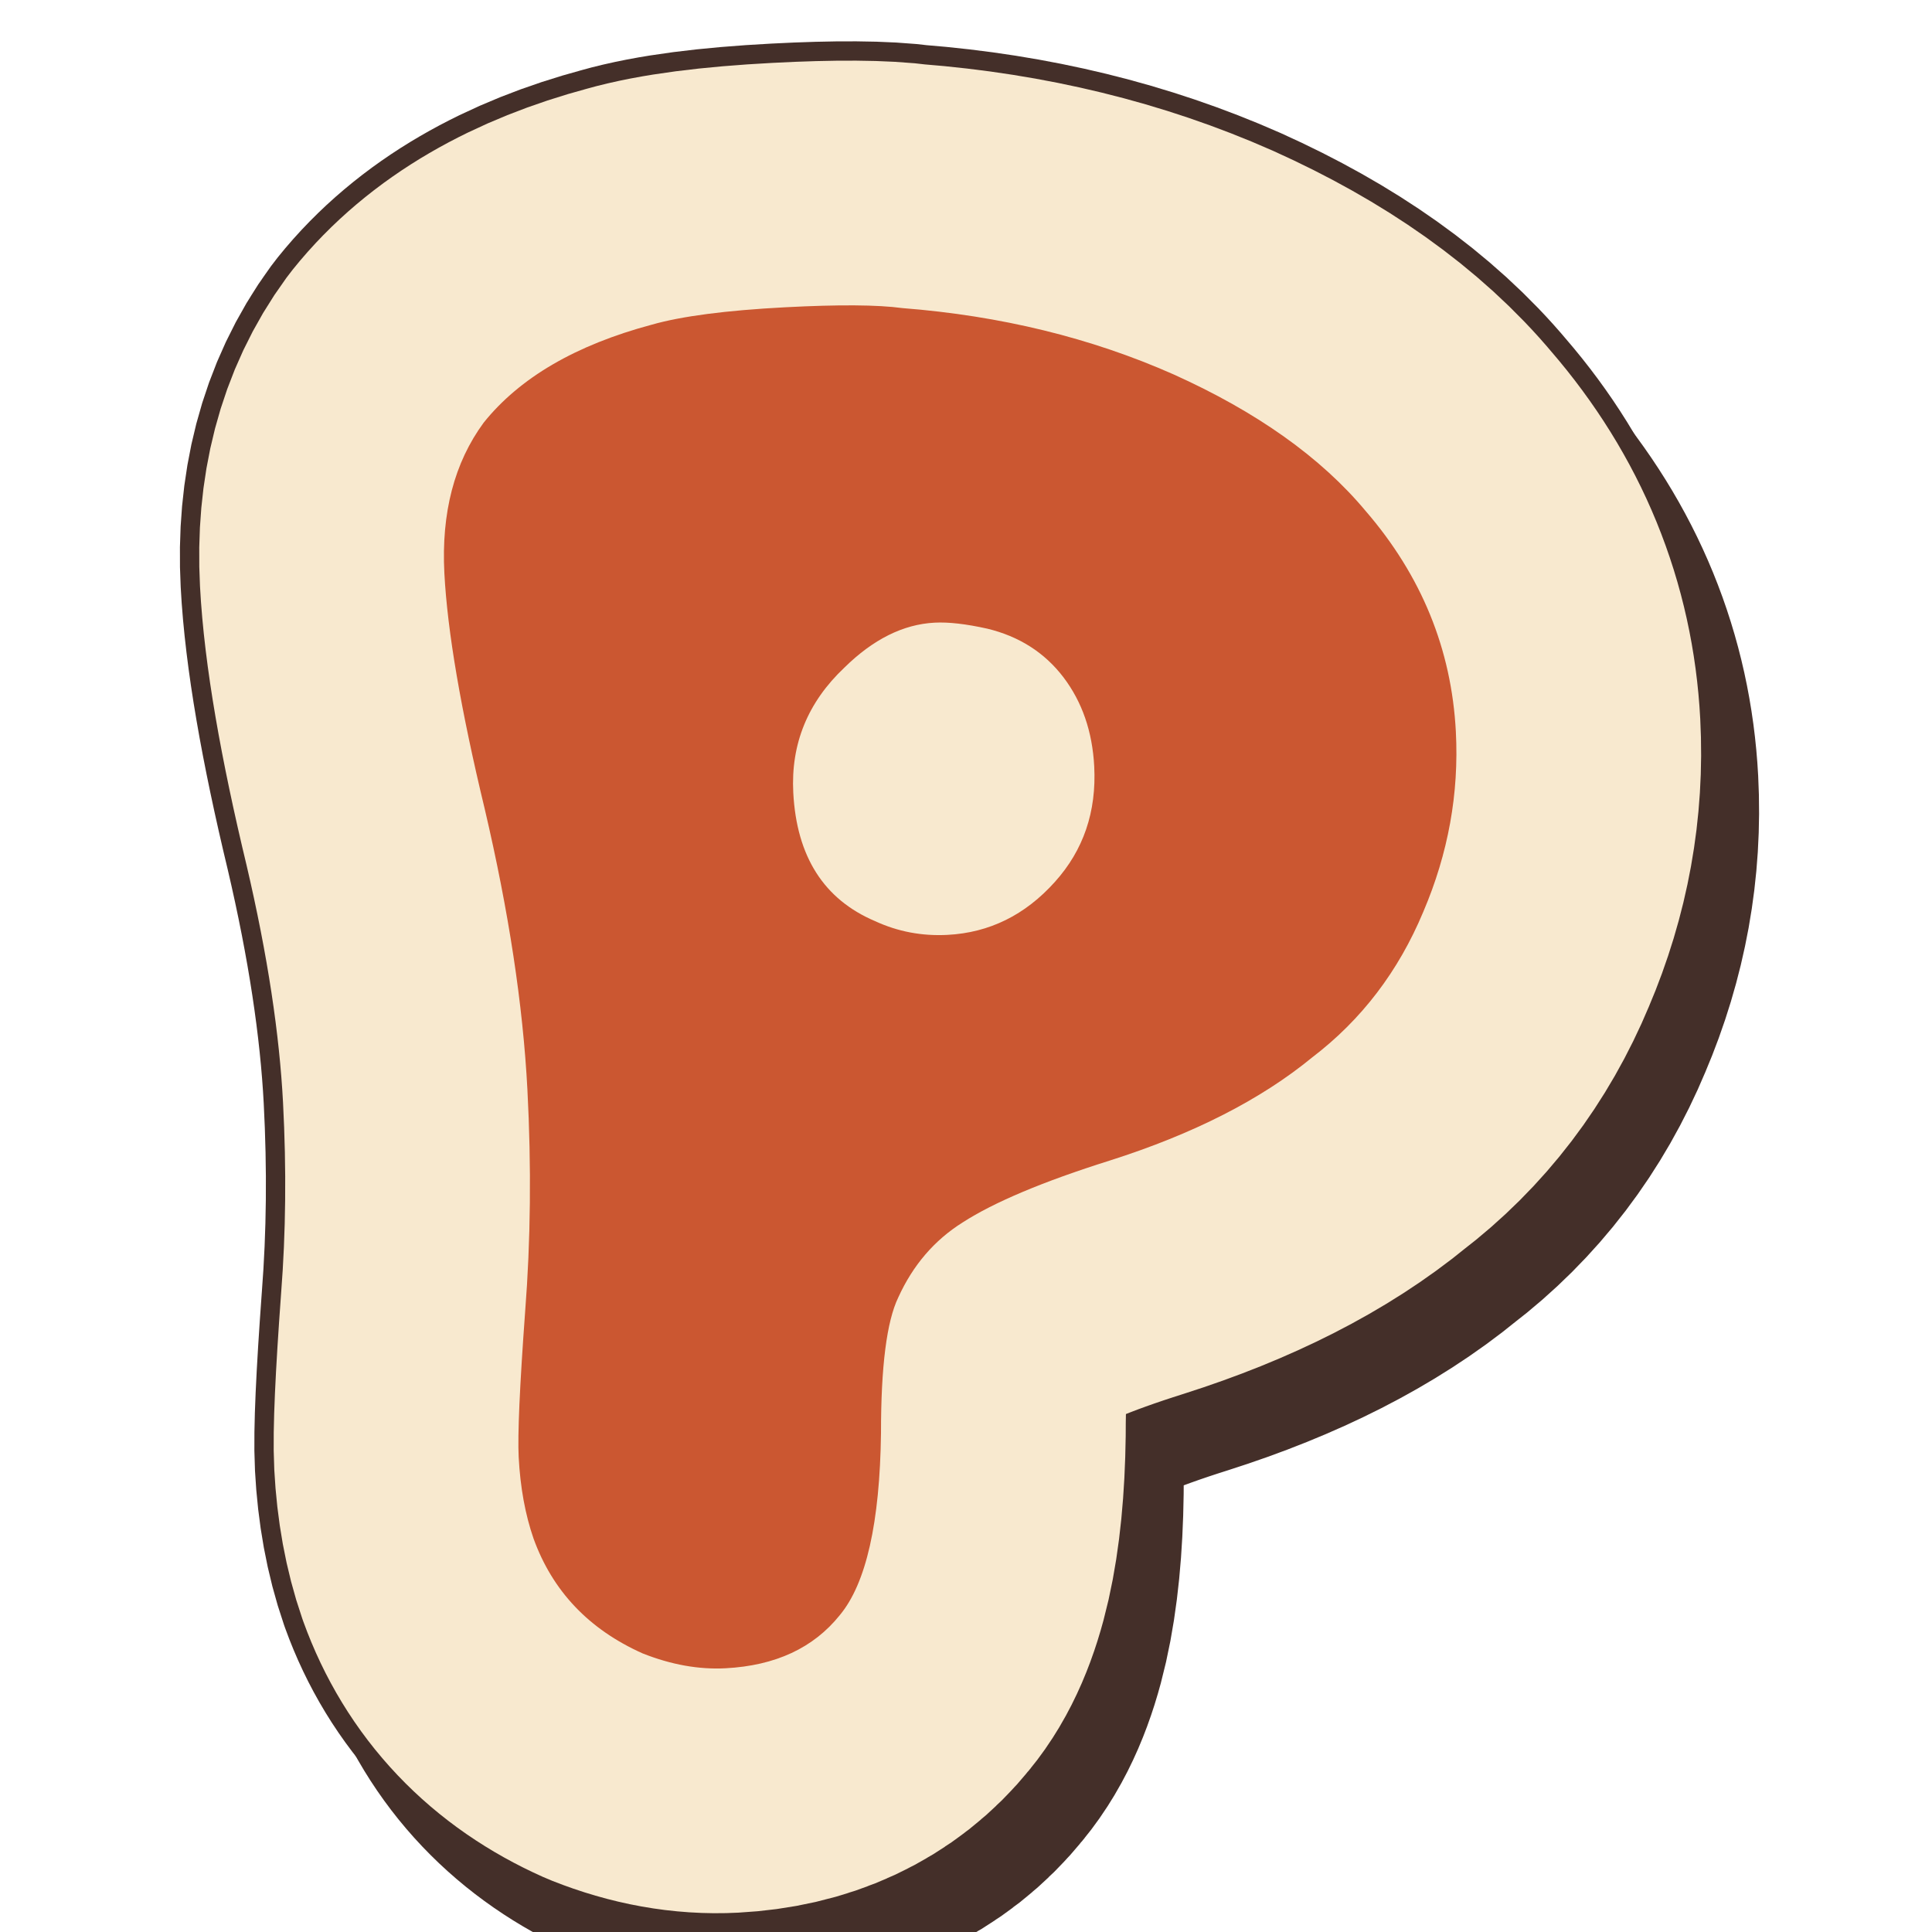
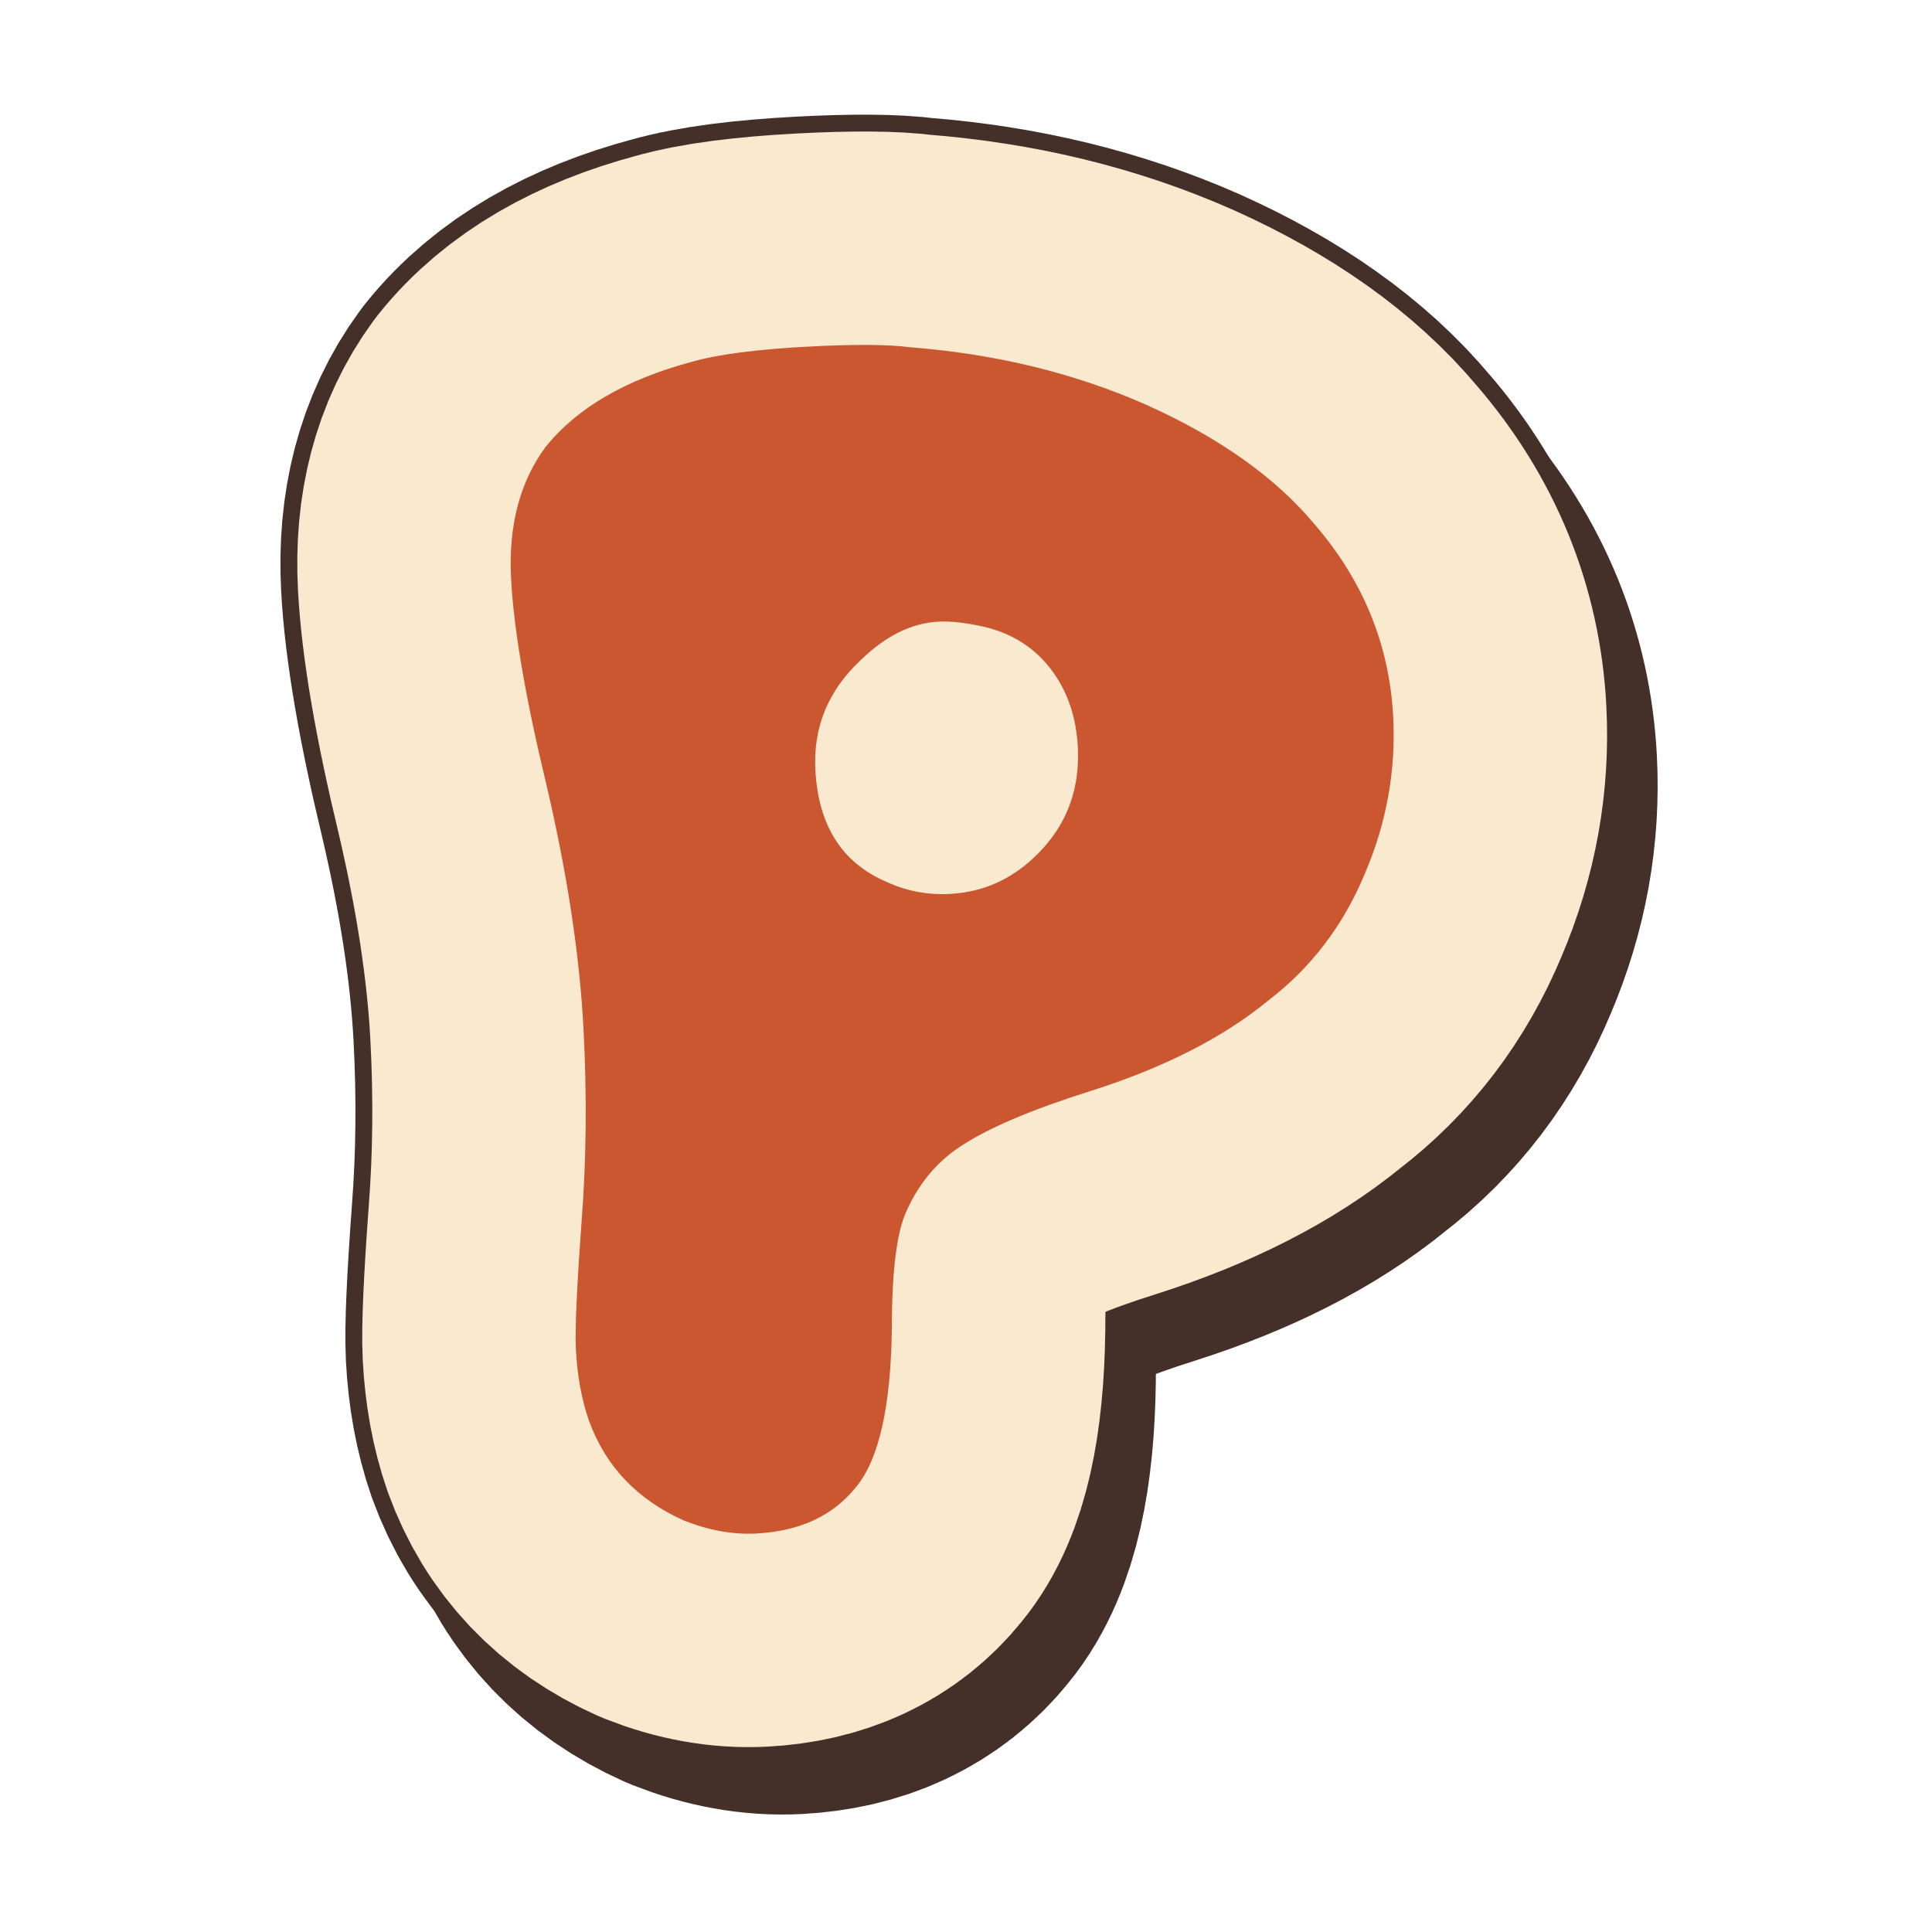
- <svg xmlns="http://www.w3.org/2000/svg" viewBox="-36.1 -23.0 150.0 150.0" role="img" aria-label="PANGEA">
+ <svg xmlns="http://www.w3.org/2000/svg" viewBox="-47.1 -30.0 172.0 172.0" role="img" aria-label="PANGEA">
  <g transform="translate(3 4.5)">
    <path transform="translate(-3.79 1) rotate(-3 42.7 50)" fill="#442F29" stroke="#442F29" stroke-width="41.0" stroke-linejoin="round" d="M20.87 0Q24.39 -0.81 31.3 -0.81Q37.53 -0.81 40.38 -0.27Q51.76 1.22 61.11 5.96Q70.6 10.84 75.47 17.34Q81.57 25.2 81.57 34.82Q81.57 42.01 78.32 48.64Q75.07 55.42 69.11 59.49Q62.87 64.09 52.98 66.67Q45.12 68.7 41.33 70.87Q37.94 72.76 36.04 76.42Q34.55 79.13 34.15 86.86Q33.47 97.29 30.22 100.81Q26.96 104.47 21.14 104.47Q18.02 104.47 14.77 102.98Q8.67 99.86 6.78 93.63Q5.96 90.79 5.96 87.26Q5.96 84.69 7.05 76.02Q8.13 67.75 8.13 58.81Q8.13 48.92 5.96 36.86Q3.79 25.2 3.79 18.43Q3.79 11.38 7.45 6.91Q11.92 1.9 20.87 0Z" />
  </g>
  <path transform="translate(-3.79 1) rotate(-3 42.7 50)" fill="#442F29" stroke="#442F29" stroke-width="41.0" stroke-linejoin="round" d="M20.87 0Q24.39 -0.81 31.3 -0.81Q37.53 -0.81 40.38 -0.27Q51.76 1.22 61.11 5.96Q70.6 10.84 75.47 17.34Q81.57 25.2 81.57 34.82Q81.57 42.01 78.32 48.64Q75.07 55.42 69.11 59.49Q62.87 64.09 52.98 66.67Q45.12 68.7 41.33 70.87Q37.94 72.76 36.04 76.42Q34.55 79.13 34.15 86.86Q33.47 97.29 30.22 100.81Q26.96 104.47 21.14 104.47Q18.02 104.47 14.77 102.98Q8.67 99.86 6.78 93.63Q5.96 90.79 5.96 87.26Q5.96 84.69 7.05 76.02Q8.13 67.75 8.13 58.81Q8.13 48.92 5.96 36.86Q3.79 25.2 3.79 18.43Q3.79 11.38 7.45 6.91Q11.92 1.9 20.87 0Z" />
  <path transform="translate(-3.79 1) rotate(-3 42.7 50)" fill="#F8E9CF" stroke="#F8E9CF" stroke-width="38.0" stroke-linejoin="round" d="M20.87 0Q24.39 -0.81 31.3 -0.81Q37.53 -0.81 40.38 -0.27Q51.76 1.22 61.11 5.96Q70.6 10.84 75.47 17.34Q81.57 25.2 81.57 34.82Q81.57 42.01 78.32 48.64Q75.07 55.42 69.11 59.49Q62.87 64.09 52.98 66.67Q45.12 68.7 41.33 70.87Q37.94 72.76 36.04 76.42Q34.55 79.13 34.15 86.86Q33.47 97.29 30.22 100.81Q26.96 104.47 21.14 104.47Q18.02 104.47 14.77 102.98Q8.67 99.86 6.78 93.63Q5.96 90.79 5.96 87.26Q5.96 84.69 7.05 76.02Q8.13 67.75 8.13 58.81Q8.13 48.92 5.96 36.86Q3.79 25.2 3.79 18.43Q3.79 11.38 7.45 6.91Q11.92 1.9 20.87 0Z" />
  <path transform="translate(-3.79 1) rotate(-3 42.7 50)" fill="#CB5731" d="M45.66 24.93Q43.22 24.25 41.6 24.25Q37.94 24.25 34.42 27.37Q29.95 31.17 29.95 36.86Q29.95 44.31 35.77 47.15Q38.35 48.51 41.33 48.51Q46.21 48.51 49.86 44.85Q53.39 41.33 53.39 36.04Q53.39 31.98 51.36 29Q49.32 26.02 45.66 24.93ZM20.87 0Q24.39 -0.81 31.3 -0.81Q37.53 -0.81 40.38 -0.27Q51.76 1.22 61.11 5.96Q70.6 10.84 75.47 17.34Q81.57 25.2 81.57 34.82Q81.57 42.01 78.32 48.64Q75.07 55.42 69.11 59.49Q62.87 64.09 52.98 66.67Q45.12 68.7 41.33 70.87Q37.94 72.76 36.04 76.42Q34.55 79.13 34.15 86.86Q33.47 97.29 30.22 100.81Q26.96 104.47 21.14 104.47Q18.02 104.47 14.77 102.98Q8.67 99.86 6.78 93.63Q5.96 90.79 5.96 87.26Q5.96 84.69 7.05 76.02Q8.13 67.75 8.13 58.81Q8.13 48.92 5.96 36.86Q3.79 25.2 3.79 18.43Q3.79 11.38 7.45 6.91Q11.92 1.9 20.87 0Z" />
</svg>
